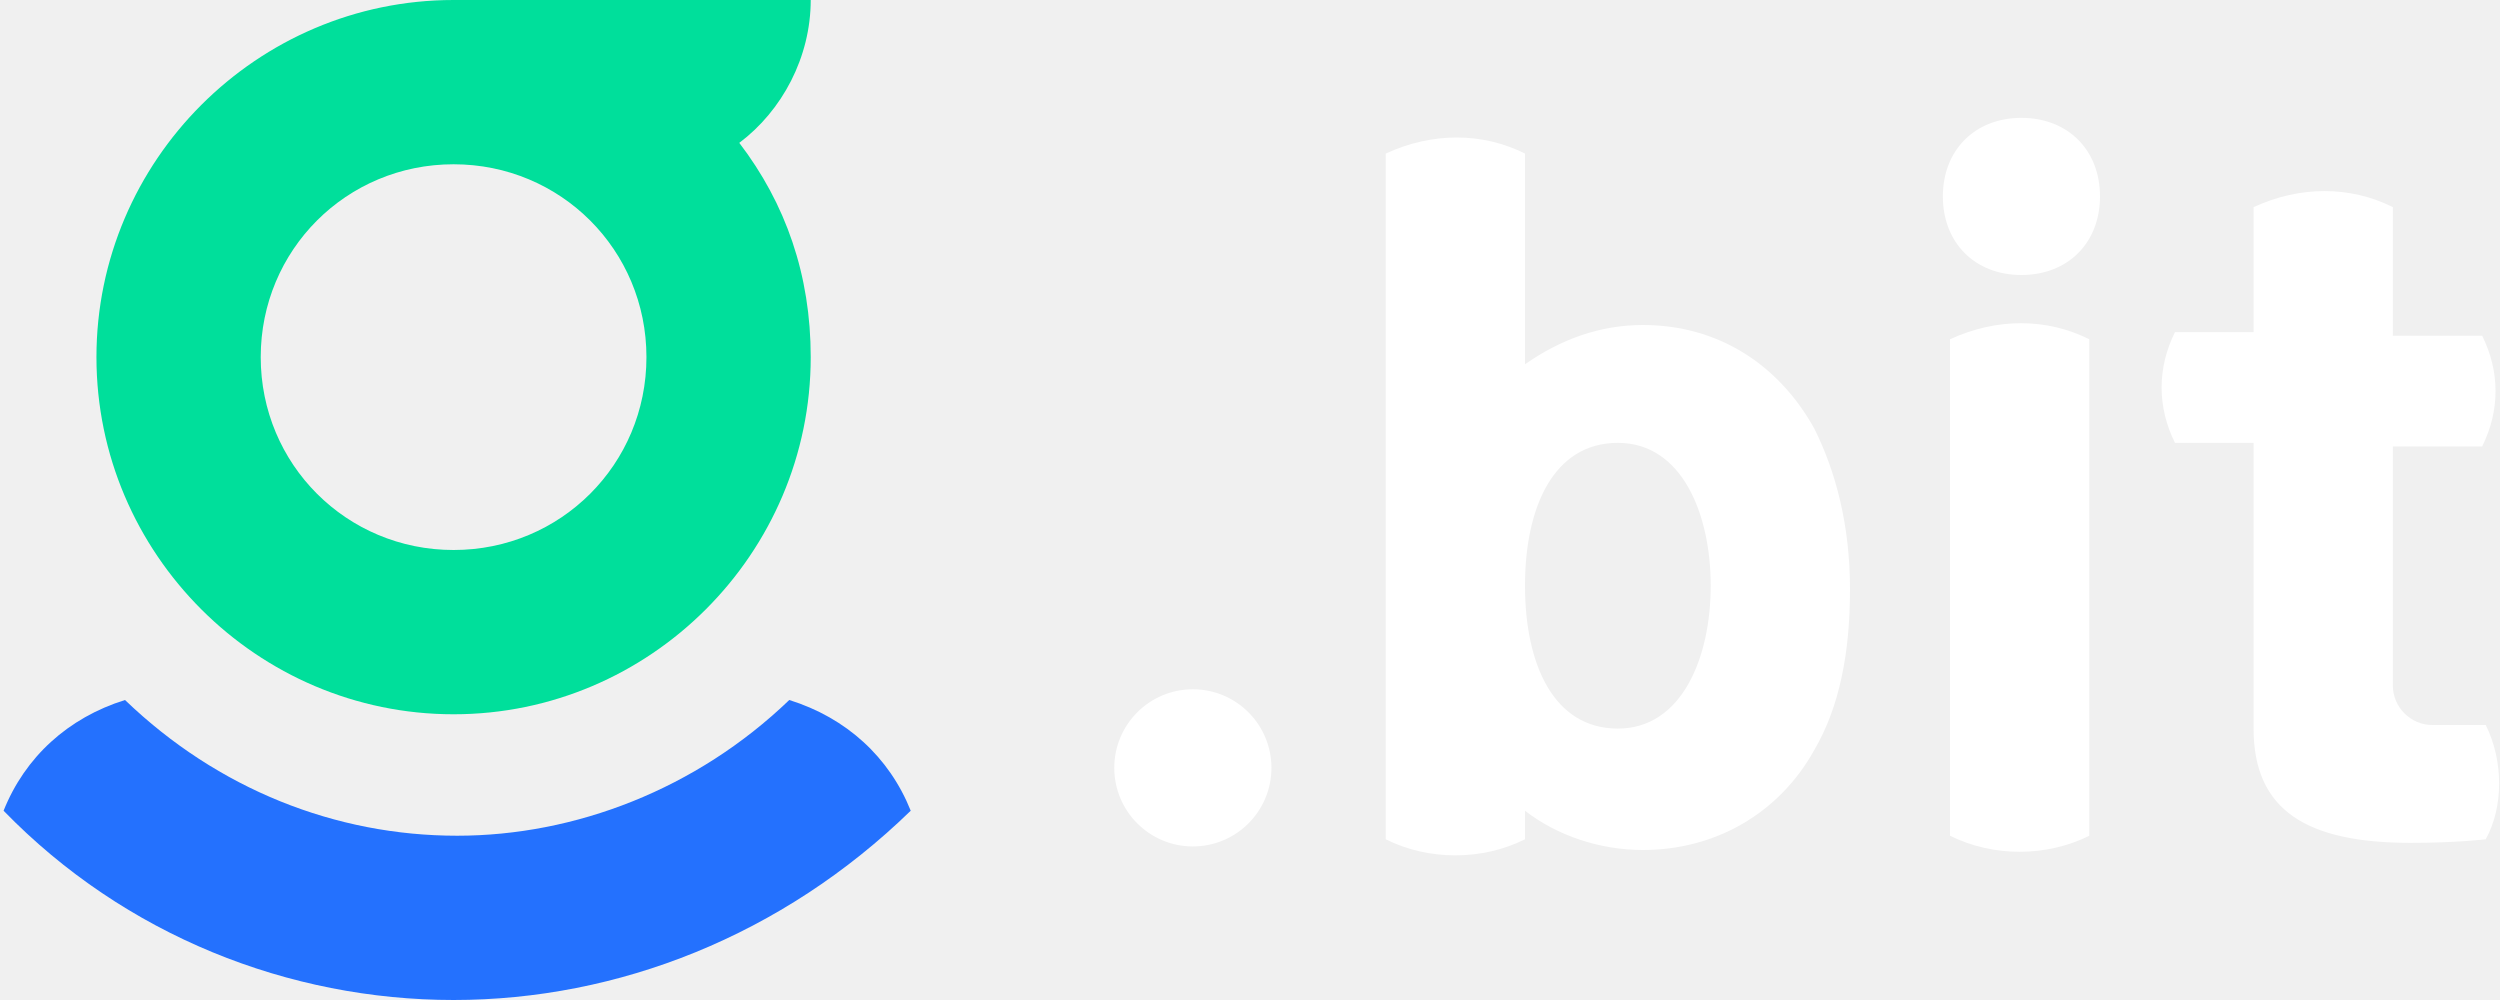
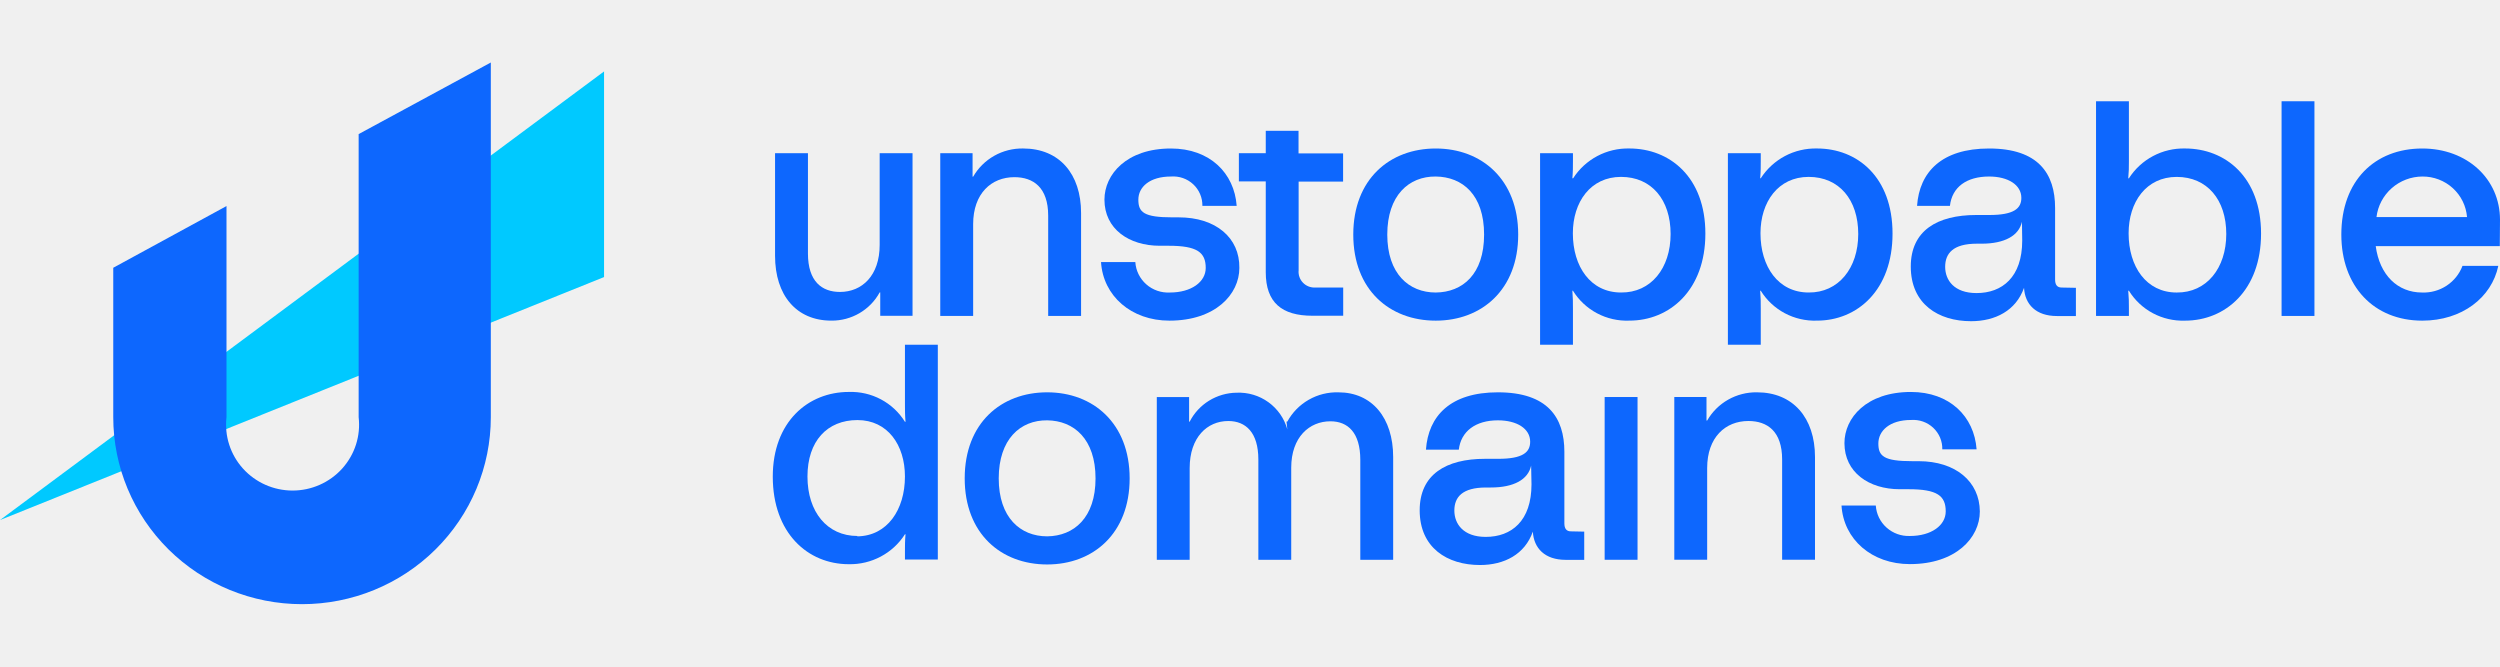
- <svg xmlns="http://www.w3.org/2000/svg" width="90" height="36" viewBox="0 0 90 36" fill="none">
-   <g clip-path="url(#clip0_176_1055)">
-     <path d="M16.329 25.714C23.4 25.714 29.186 19.929 29.186 12.857C29.186 9.9 28.286 7.329 26.614 5.143C28.157 3.986 29.186 2.057 29.186 0H16.329C9.257 0 3.472 5.786 3.472 12.857C3.472 19.929 9.257 25.714 16.329 25.714ZM16.329 5.914C20.186 5.914 23.272 9 23.272 12.857C23.272 16.714 20.186 19.8 16.329 19.8C12.472 19.8 9.386 16.714 9.386 12.857C9.386 9 12.472 5.914 16.329 5.914Z" fill="#00DF9B" />
-     <path d="M32.786 29.186C32.014 27.257 30.472 25.843 28.414 25.2C25.072 28.414 20.7 30.086 16.457 30.086C12.086 30.086 7.843 28.414 4.5 25.2C2.443 25.843 0.9 27.257 0.129 29.186C4.5 33.686 10.414 36 16.329 36C22.243 36 28.157 33.686 32.786 29.186Z" fill="#2471FE" />
-     <path d="M72.772 4.243C71.1 4.243 69.943 5.4 69.943 7.071C69.943 8.743 71.1 9.9 72.772 9.9C74.443 9.9 75.6 8.743 75.6 7.071C75.6 5.4 74.443 4.243 72.772 4.243Z" fill="white" />
-     <path d="M42.943 30.472C44.505 30.472 45.772 29.205 45.772 27.643C45.772 26.081 44.505 24.814 42.943 24.814C41.381 24.814 40.114 26.081 40.114 27.643C40.114 29.205 41.381 30.472 42.943 30.472Z" fill="white" />
-     <path d="M59.143 11.7C57.6 11.7 56.186 12.214 54.9 13.114C54.9 9.514 54.9 5.529 54.9 5.529C53.358 4.757 51.557 4.757 49.886 5.529V30.214C51.429 30.986 53.358 30.986 54.9 30.214V29.186C56.057 30.086 57.6 30.6 59.143 30.6C61.715 30.6 64.029 29.314 65.315 27C66.215 25.457 66.6 23.529 66.6 21.214C66.6 18.9 66.086 16.972 65.315 15.429C64.029 13.114 61.843 11.7 59.143 11.7ZM58.243 26.229C55.929 26.229 54.9 23.914 54.9 21.086C54.9 18.257 55.929 15.943 58.243 15.943C60.557 15.943 61.586 18.514 61.586 21.086C61.586 23.657 60.557 26.229 58.243 26.229Z" fill="white" />
-     <path d="M70.2 12.214V30.086C71.743 30.857 73.672 30.857 75.214 30.086V12.214C73.672 11.443 71.872 11.443 70.2 12.214Z" fill="white" />
-     <path d="M89.486 26.1H87.557C86.786 26.1 86.143 25.457 86.143 24.686V16.072C87.557 16.072 89.357 16.072 89.357 16.072C90 14.786 90 13.372 89.357 12.086H86.143V7.457C84.6 6.686 82.8 6.686 81.129 7.457V11.957H78.3C77.657 13.243 77.657 14.657 78.3 15.943C78.3 15.943 80.1 15.943 81.129 15.943V26.229C81.129 29.186 83.057 30.343 86.786 30.343C88.457 30.343 89.486 30.214 89.486 30.214C90.129 29.057 90.129 27.386 89.486 26.1Z" fill="white" />
+ <svg xmlns="http://www.w3.org/2000/svg" width="135" height="36" viewBox="0 0 135 36" fill="none">
+   <g clip-path="url(#clip0_176_1034)">
+     <path d="M32.619 3.857V14.962L0 28.083L32.619 3.857Z" fill="#00C9FF" />
+     <path d="M26.504 3.375V22.531C26.504 25.208 25.43 27.776 23.518 29.669C21.606 31.562 19.013 32.625 16.31 32.625C13.606 32.625 11.013 31.562 9.101 29.669C7.19 27.776 6.116 25.208 6.116 22.531V14.459L12.231 11.127V22.531C12.174 23.029 12.223 23.533 12.377 24.011C12.53 24.488 12.783 24.928 13.12 25.302C13.457 25.675 13.87 25.974 14.331 26.179C14.793 26.384 15.293 26.49 15.799 26.49C16.305 26.49 16.805 26.384 17.267 26.179C17.729 25.974 18.142 25.675 18.479 25.302C18.815 24.928 19.069 24.488 19.222 24.011C19.375 23.533 19.425 23.029 19.367 22.531V7.241L26.504 3.375Z" fill="#0D67FE" />
+     <path d="M47.502 8.272V13.225C47.502 14.886 46.548 15.765 45.358 15.765C44.388 15.765 43.629 15.206 43.629 13.687V8.272H41.853V13.814C41.853 15.943 43.003 17.314 44.891 17.314C45.425 17.32 45.95 17.18 46.41 16.912C46.871 16.643 47.248 16.256 47.502 15.79H47.533V17.055H49.277V8.272H47.502Z" fill="#0D67FE" />
+     <path d="M55.248 8.018C54.702 8.009 54.163 8.145 53.688 8.413C53.213 8.682 52.82 9.071 52.55 9.541H52.519V8.272H50.774V17.06H52.55V12.107C52.55 10.446 53.535 9.567 54.776 9.567C55.802 9.567 56.602 10.126 56.602 11.645V17.06H58.378V11.502C58.378 9.389 57.203 8.018 55.248 8.018Z" fill="#0D67FE" />
+     <path d="M63.652 11.737H63.313C61.774 11.737 61.471 11.468 61.471 10.782C61.471 10.096 62.087 9.532 63.231 9.532C63.45 9.515 63.67 9.544 63.878 9.616C64.085 9.688 64.275 9.803 64.435 9.952C64.595 10.101 64.721 10.282 64.806 10.483C64.892 10.684 64.933 10.9 64.929 11.117H66.781C66.653 9.344 65.329 8.019 63.231 8.019C60.83 8.019 59.64 9.421 59.64 10.782C59.64 12.362 60.963 13.271 62.626 13.271H63.108C64.647 13.271 65.109 13.627 65.109 14.47C65.109 15.222 64.334 15.796 63.175 15.796C62.707 15.821 62.248 15.662 61.899 15.354C61.549 15.045 61.336 14.613 61.307 14.15H59.455C59.568 15.974 61.081 17.315 63.149 17.315C65.632 17.315 66.925 15.892 66.925 14.47C66.951 12.839 65.653 11.737 63.652 11.737Z" fill="#0D67FE" />
+     <path d="M72.527 9.807V8.283H70.121V7.063H68.351V8.273H66.899V9.796H68.351V14.699C68.351 16.344 69.224 17.05 70.87 17.05H72.533V15.527H71.029C70.906 15.534 70.782 15.514 70.667 15.47C70.552 15.425 70.447 15.356 70.362 15.268C70.276 15.179 70.21 15.074 70.17 14.958C70.129 14.842 70.114 14.719 70.126 14.597V9.807H72.527Z" fill="#0D67FE" />
+     <path d="M77.53 8.019C75.041 8.019 73.077 9.68 73.077 12.667C73.077 15.654 75.041 17.315 77.53 17.315C80.018 17.315 81.983 15.638 81.983 12.667C81.983 9.695 80.013 8.019 77.53 8.019ZM77.53 15.796C76.078 15.796 74.913 14.78 74.913 12.667C74.913 10.553 76.078 9.517 77.53 9.532C78.982 9.548 80.141 10.523 80.141 12.667C80.141 14.81 78.982 15.781 77.53 15.796Z" fill="#0D67FE" />
+     <path d="M87.986 8.018C87.382 8.004 86.785 8.145 86.254 8.427C85.721 8.71 85.272 9.123 84.949 9.628H84.908C84.939 9.278 84.939 9.024 84.939 8.704V8.272H83.164V18.615H84.939V16.674C84.939 16.339 84.939 16.07 84.908 15.699H84.939C85.255 16.212 85.705 16.633 86.24 16.917C86.776 17.201 87.379 17.338 87.986 17.314C90.161 17.314 92.09 15.668 92.09 12.615C92.09 9.562 90.166 8.018 87.986 8.018ZM87.535 15.795C85.888 15.795 84.934 14.393 84.934 12.6C84.934 10.908 85.888 9.552 87.535 9.552C89.182 9.552 90.213 10.787 90.213 12.636C90.213 14.485 89.151 15.811 87.54 15.795H87.535Z" fill="#0D67FE" />
+     <path d="M98.119 8.018C97.515 8.004 96.918 8.145 96.385 8.427C95.854 8.71 95.404 9.123 95.081 9.628H95.05C95.081 9.278 95.081 9.024 95.081 8.704V8.272H93.306V18.615H95.081V16.674C95.081 16.339 95.081 16.07 95.05 15.699H95.081C95.397 16.211 95.845 16.63 96.379 16.914C96.913 17.198 97.513 17.336 98.119 17.314C100.294 17.314 102.197 15.668 102.197 12.615C102.197 9.562 100.299 8.018 98.119 8.018ZM97.667 15.795C96.02 15.795 95.066 14.393 95.066 12.6C95.066 10.908 96.02 9.552 97.667 9.552C99.314 9.552 100.345 10.787 100.345 12.636C100.345 14.485 99.273 15.811 97.667 15.795Z" fill="#0D67FE" />
+     <path d="M111.329 15.527C111.088 15.527 110.975 15.379 110.975 15.095V11.229C110.975 9.375 110.072 8.019 107.41 8.019C104.844 8.019 103.649 9.294 103.521 11.117H105.296C105.409 10.101 106.199 9.532 107.41 9.532C108.436 9.532 109.153 9.984 109.153 10.685C109.153 11.259 108.749 11.61 107.425 11.61H106.717C104.603 11.61 103.182 12.458 103.182 14.394C103.182 16.426 104.681 17.345 106.44 17.345C107.748 17.345 108.862 16.771 109.298 15.542C109.344 16.436 109.944 17.066 111.073 17.066H112.099V15.542L111.329 15.527ZM109.2 12.987C109.2 14.968 108.118 15.826 106.733 15.826C105.521 15.826 105.039 15.125 105.039 14.409C105.039 13.693 105.455 13.159 106.748 13.159H107.004C108.246 13.159 109.021 12.728 109.185 11.976L109.2 12.987Z" fill="#0D67FE" />
+     <path d="M117.993 8.018C117.39 8.004 116.794 8.145 116.262 8.428C115.731 8.71 115.283 9.124 114.961 9.629H114.925C114.954 9.321 114.966 9.013 114.961 8.704V5.468H113.186V17.061H114.961V16.674C114.966 16.349 114.954 16.023 114.925 15.699H114.961C115.276 16.211 115.723 16.63 116.255 16.914C116.789 17.198 117.388 17.336 117.993 17.315C120.173 17.315 122.097 15.669 122.097 12.616C122.097 9.563 120.173 8.018 117.993 8.018ZM117.542 15.796C115.895 15.796 114.945 14.394 114.945 12.6C114.945 10.909 115.895 9.553 117.542 9.553C119.188 9.553 120.219 10.787 120.219 12.636C120.219 14.485 119.153 15.811 117.542 15.796Z" fill="#0D67FE" />
+     <path d="M123.205 5.468V17.061H124.98V5.468H123.205Z" fill="#0D67FE" />
+     <path d="M135 11.869C135 9.664 133.225 8.019 130.803 8.019C128.238 8.019 126.432 9.756 126.432 12.667C126.432 15.461 128.187 17.315 130.803 17.315C132.948 17.315 134.549 16.07 134.908 14.358H132.974C132.809 14.794 132.509 15.168 132.118 15.426C131.726 15.684 131.263 15.814 130.793 15.796C129.47 15.796 128.5 14.856 128.289 13.291H134.989L135 11.869ZM128.33 11.722C128.403 11.12 128.695 10.565 129.153 10.161C129.61 9.758 130.201 9.534 130.814 9.532C131.42 9.529 132.005 9.753 132.451 10.159C132.897 10.565 133.172 11.123 133.22 11.722H128.33Z" fill="#0D67FE" />
+     <path d="M48.867 18.615V21.8C48.867 22.136 48.867 22.41 48.898 22.776H48.867C48.55 22.266 48.103 21.848 47.57 21.565C47.038 21.282 46.439 21.144 45.835 21.165C43.639 21.165 41.73 22.776 41.73 25.737C41.73 28.785 43.618 30.467 45.835 30.467C46.438 30.479 47.034 30.336 47.565 30.053C48.096 29.77 48.545 29.356 48.867 28.851H48.898C48.867 29.207 48.867 29.461 48.867 29.781V30.213H50.642V18.615H48.867ZM46.302 28.943C44.67 28.943 43.603 27.647 43.603 25.732C43.603 23.817 44.67 22.684 46.302 22.684C47.933 22.684 48.867 24.03 48.867 25.732C48.867 27.525 47.913 28.948 46.286 28.963L46.302 28.943Z" fill="#0D67FE" />
+     <path d="M56.547 21.185C54.059 21.185 52.094 22.846 52.094 25.833C52.094 28.82 54.059 30.481 56.547 30.481C59.036 30.481 61.001 28.804 61.001 25.833C61.001 22.861 59.031 21.185 56.547 21.185ZM56.547 28.962C55.096 28.962 53.931 27.946 53.931 25.833C53.931 23.719 55.096 22.683 56.547 22.698C57.999 22.714 59.159 23.714 59.159 25.833C59.159 27.951 57.999 28.947 56.547 28.962Z" fill="#0D67FE" />
+     <path d="M72.276 21.186C71.713 21.17 71.157 21.309 70.67 21.588C70.182 21.867 69.783 22.275 69.516 22.766H69.47L69.516 23.187C69.354 22.598 68.995 22.081 68.497 21.721C67.999 21.36 67.392 21.179 66.776 21.206C66.25 21.212 65.735 21.362 65.288 21.637C64.841 21.913 64.479 22.305 64.242 22.771H64.211V21.44H62.467V30.228H64.242V25.275C64.242 23.614 65.191 22.735 66.325 22.735C67.274 22.735 67.951 23.355 67.951 24.813V30.228H69.726V25.26C69.726 23.599 70.711 22.75 71.84 22.75C72.794 22.75 73.456 23.37 73.456 24.828V30.228H75.231V24.681C75.231 22.557 74.082 21.186 72.276 21.186Z" fill="#0D67FE" />
+     <path d="M84.83 28.693C84.589 28.693 84.476 28.545 84.476 28.261V24.395C84.476 22.541 83.568 21.185 80.885 21.185C78.32 21.185 77.129 22.46 77.001 24.283H78.776C78.889 23.293 79.679 22.698 80.885 22.698C81.911 22.698 82.629 23.145 82.629 23.852C82.629 24.425 82.229 24.776 80.906 24.776H80.192C78.079 24.776 76.663 25.624 76.663 27.555C76.663 29.587 78.16 30.511 79.92 30.511C81.229 30.511 82.342 29.937 82.773 28.708C82.824 29.602 83.419 30.232 84.548 30.232H85.548V28.708L84.83 28.693ZM82.701 26.153C82.701 28.134 81.619 28.992 80.228 28.992C79.022 28.992 78.535 28.291 78.535 27.57C78.535 26.849 78.956 26.325 80.249 26.325H80.505C81.747 26.325 82.522 25.894 82.681 25.142L82.701 26.153Z" fill="#0D67FE" />
+     <path d="M86.651 21.439V30.228H88.427V21.439H86.651Z" fill="#0D67FE" />
+     <path d="M94.88 21.185C94.334 21.176 93.796 21.313 93.322 21.581C92.849 21.849 92.456 22.239 92.187 22.709H92.151V21.439H90.412V30.227H92.187V25.274C92.187 23.613 93.172 22.734 94.413 22.734C95.439 22.734 96.235 23.293 96.235 24.812V30.227H98.01V24.68C98.01 22.556 96.814 21.185 94.88 21.185Z" fill="#0D67FE" />
+     <path d="M103.606 24.904H103.268C101.729 24.904 101.431 24.635 101.431 23.949C101.431 23.264 102.042 22.679 103.191 22.679C103.41 22.662 103.63 22.691 103.837 22.763C104.044 22.835 104.233 22.95 104.393 23.099C104.553 23.249 104.679 23.43 104.764 23.63C104.848 23.831 104.889 24.047 104.884 24.264H106.736C106.608 22.491 105.284 21.166 103.191 21.166C100.785 21.166 99.6 22.568 99.6 23.929C99.6 25.509 100.924 26.418 102.586 26.418H103.068C104.607 26.418 105.069 26.769 105.069 27.617C105.069 28.369 104.294 28.943 103.135 28.943C102.671 28.961 102.22 28.799 101.875 28.491C101.531 28.184 101.322 27.755 101.293 27.297H99.441C99.553 29.121 101.067 30.462 103.135 30.462C105.618 30.462 106.911 29.039 106.911 27.617C106.9 26.007 105.607 24.904 103.606 24.904Z" fill="#0D67FE" />
  </g>
  <defs>
-     <clipPath id="clip0_176_1055">
-       <rect width="90" height="36" fill="white" />
+     <clipPath id="clip0_176_1034">
+       <rect width="135" height="36" fill="white" />
    </clipPath>
  </defs>
</svg>
